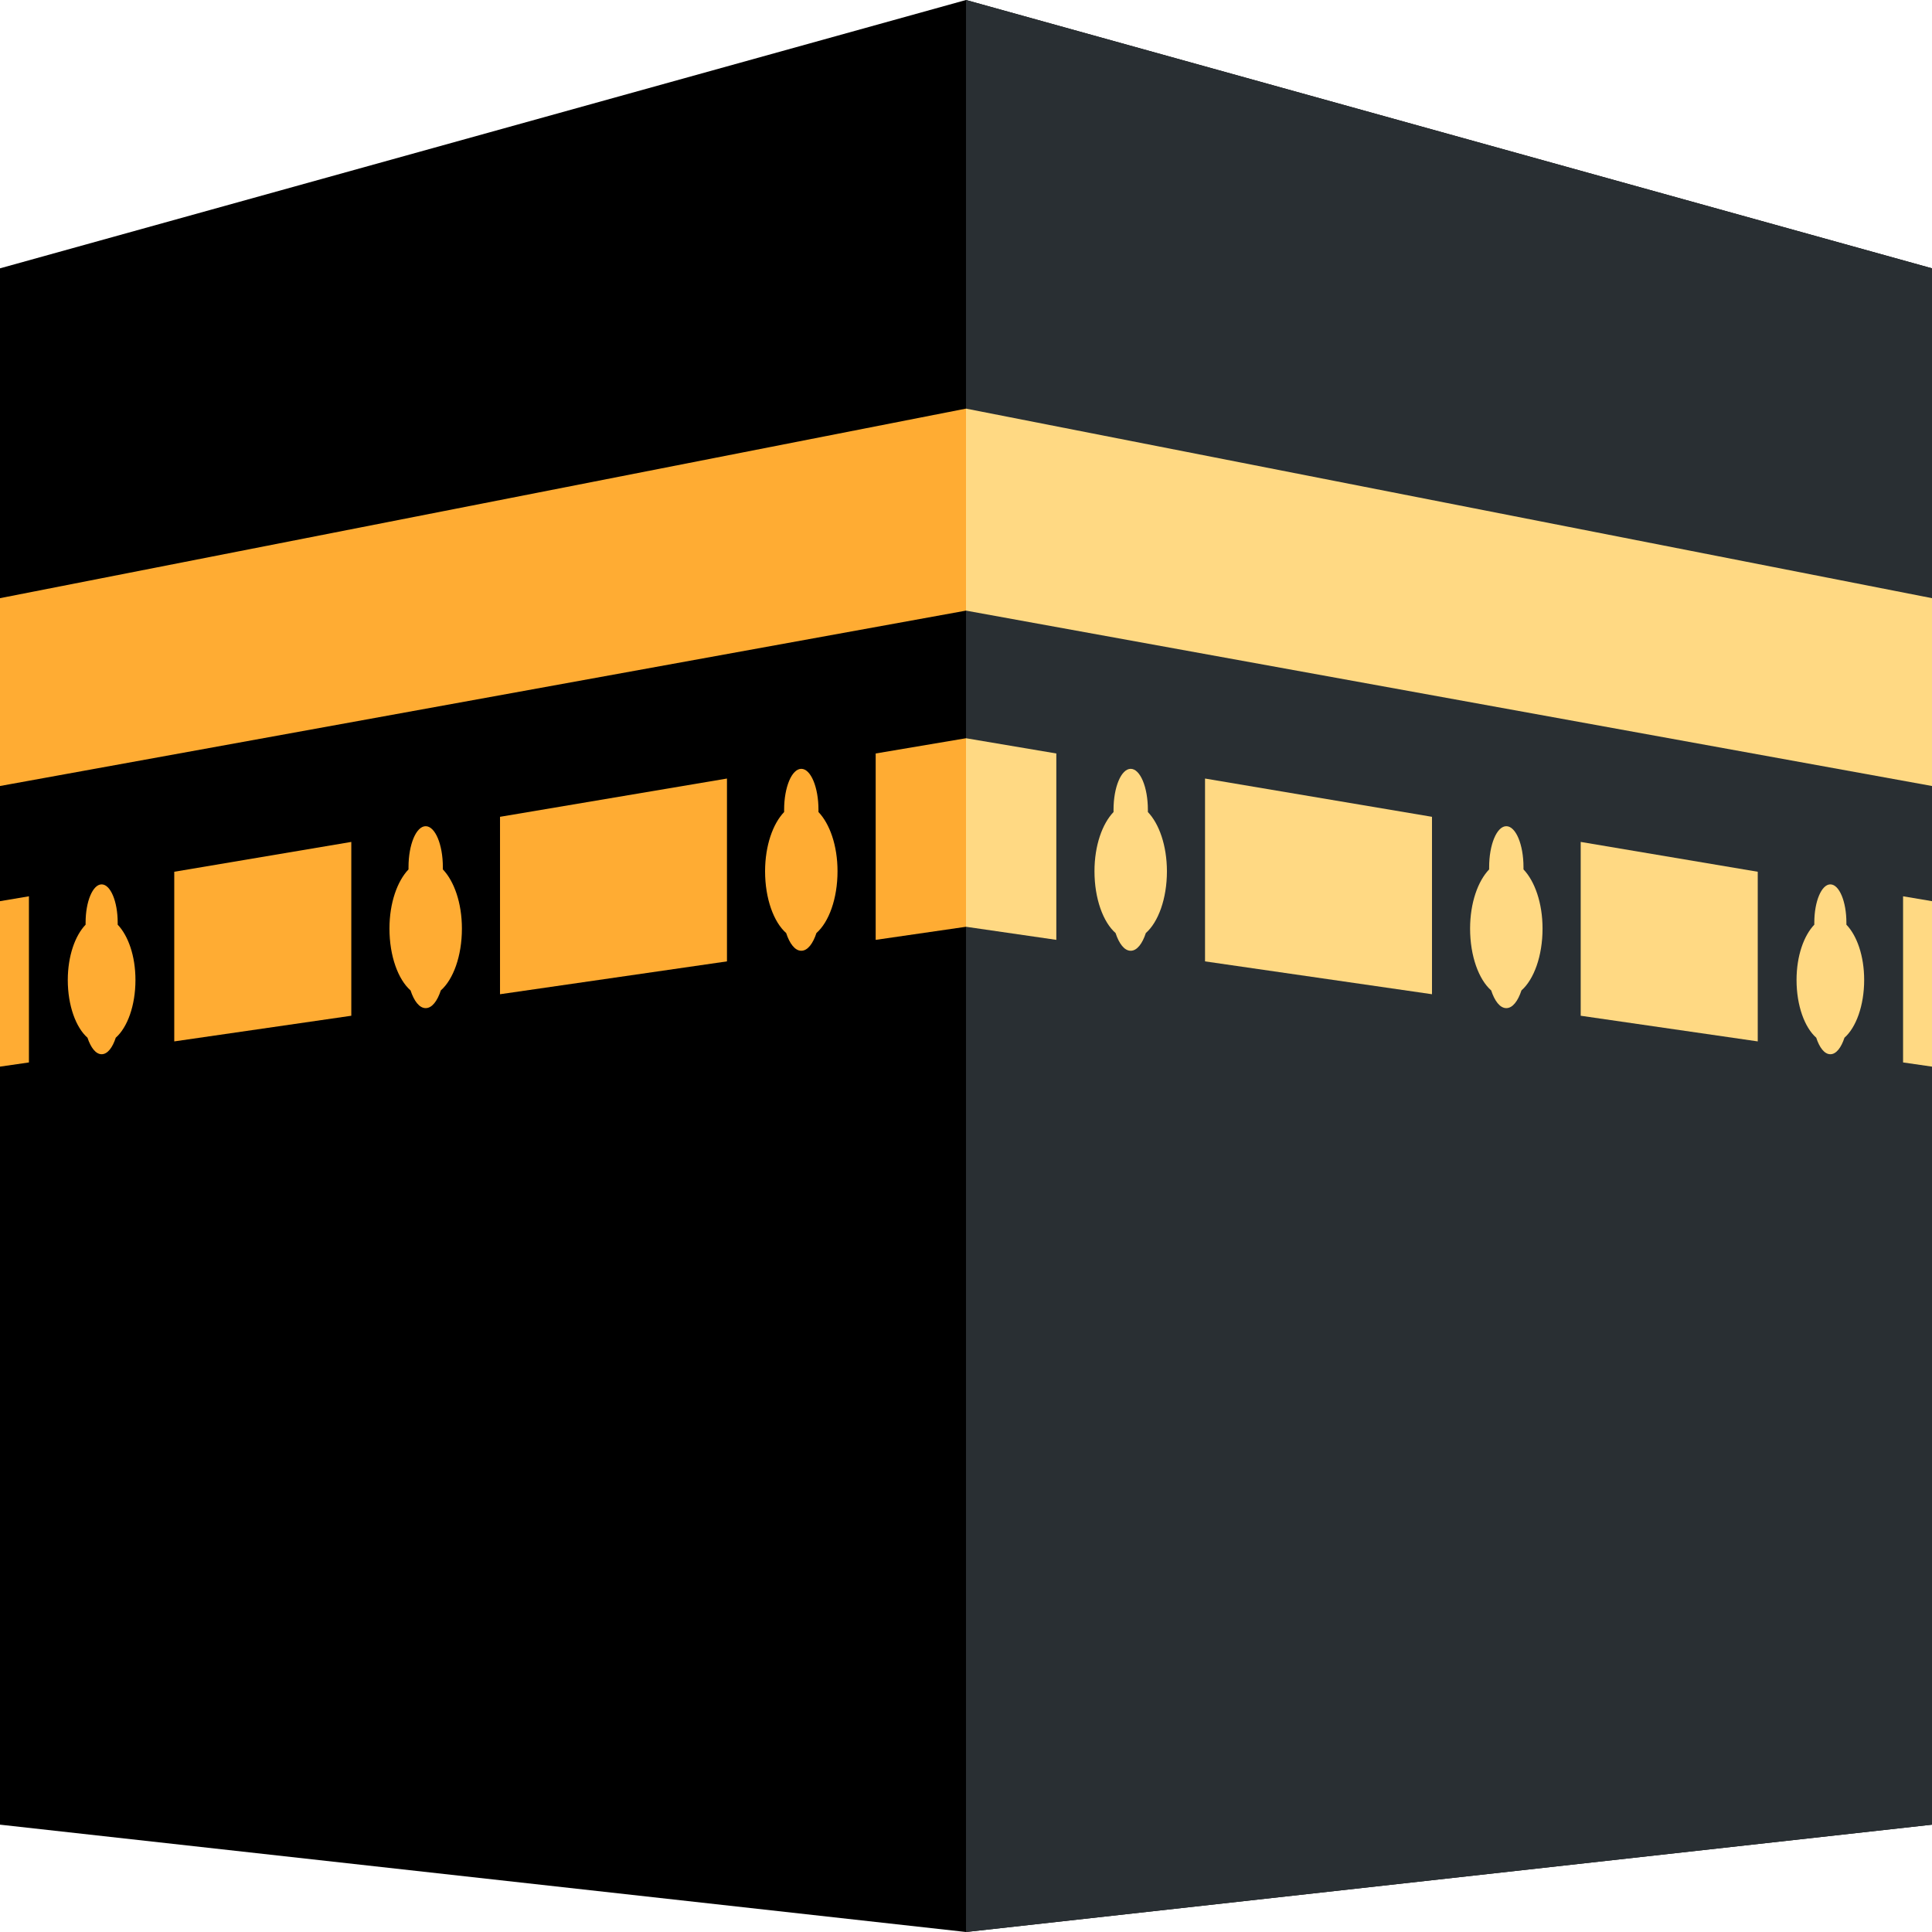
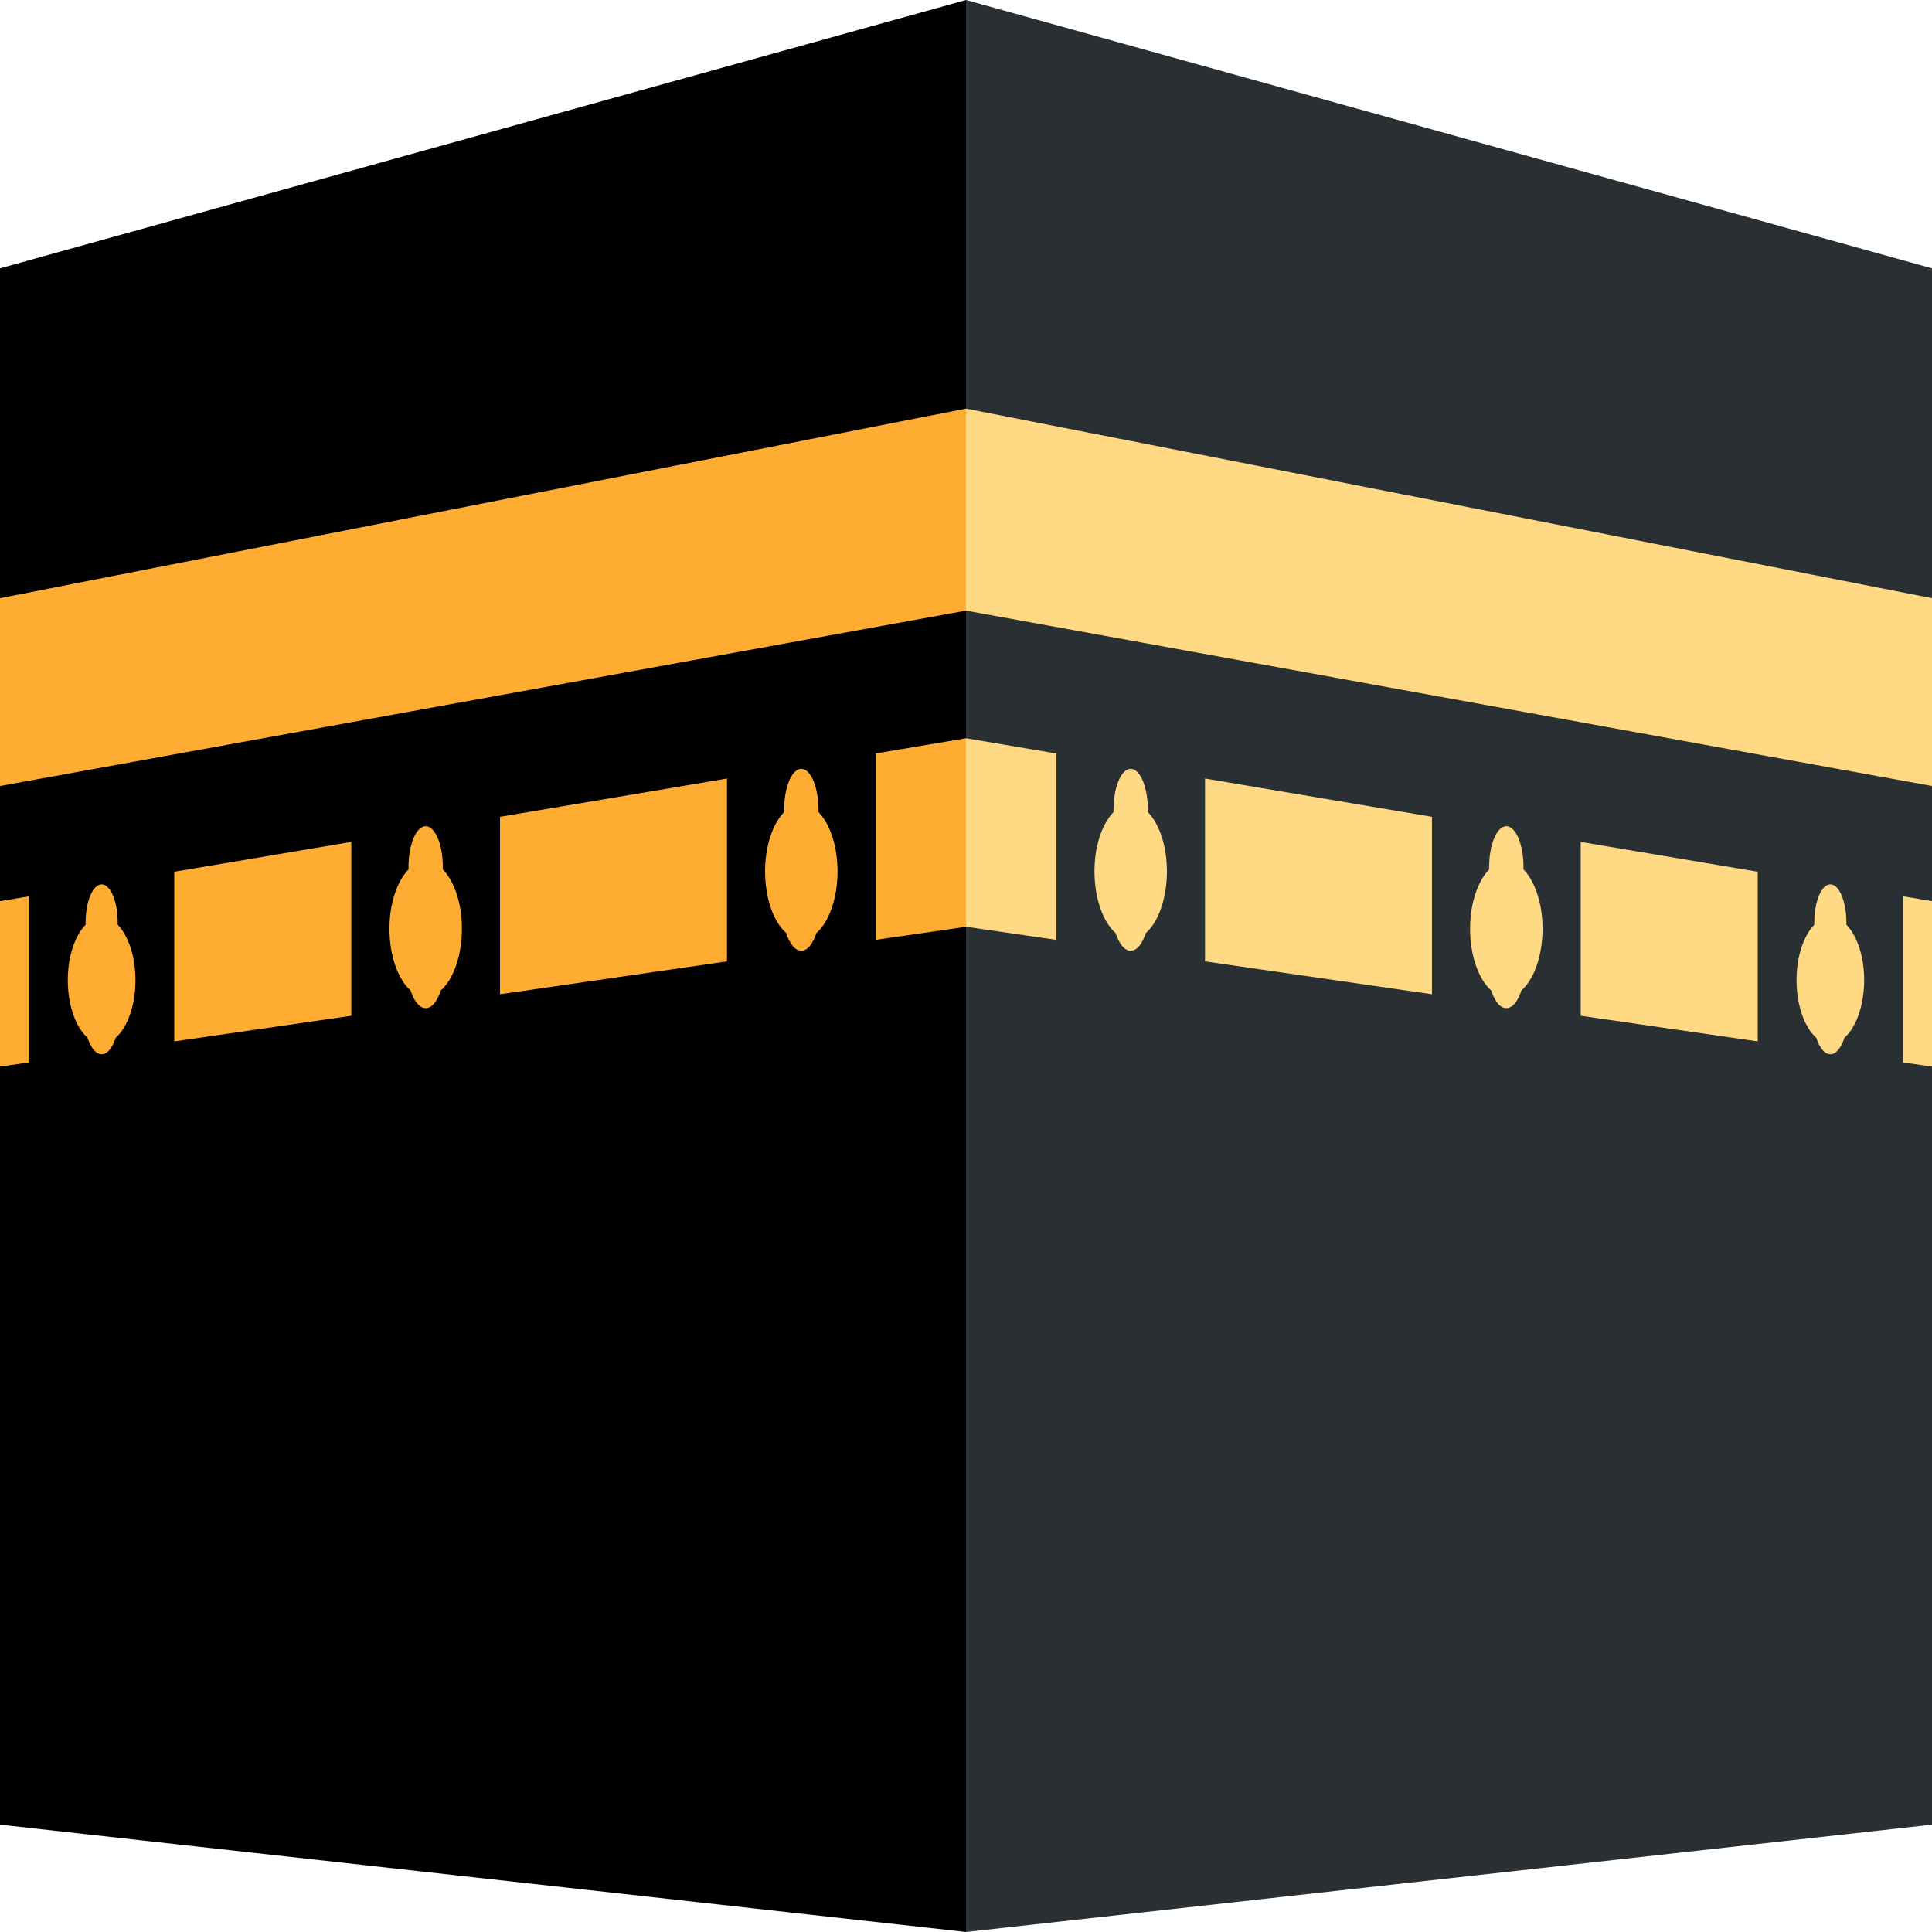
<svg xmlns="http://www.w3.org/2000/svg" viewBox="0 0 36 36">
-   <path d="M18 0L0 5v29l18 2 18-2V5z" />
-   <path fill="#292F33" d="M18 36l18-2V5L18 0z" />
-   <path fill="#FFD983" d="M22.454 14.507v3.407l4.229.612V15.22zm7 1.181v3.239l3.299.478v-3.161zM18 13.756v3.513l1.683.244V14.04zm18 3.036l-.539-.091v3.096l.539.078z" />
-   <path fill="#FFAC33" d="M0 16.792v3.083l.539-.078v-3.096zm16.317-2.752v3.473L18 17.269v-3.513zm-13.07 2.204v3.161l3.299-.478v-3.239zm6.07-1.024v3.306l4.229-.612v-3.407z" />
-   <path fill="#FFD983" d="M21.389 15.131v-.042c0-.421-.143-.763-.32-.763-.177 0-.32.342-.32.763v.042c-.208.217-.355.621-.355 1.103 0 .513.162.949.393 1.152.064.195.163.33.282.33s.218-.135.282-.33c.231-.203.393-.639.393-1.152-.001-.482-.147-.886-.355-1.103zm6.999 1.069v-.042c0-.421-.143-.763-.32-.763-.177 0-.32.342-.32.763v.042c-.208.217-.355.621-.355 1.103 0 .513.162.949.393 1.152.064.195.163.33.282.33s.218-.135.282-.33c.231-.203.393-.639.393-1.152 0-.481-.147-.885-.355-1.103zm6.017 1.03v-.039c0-.393-.134-.712-.299-.712-.165 0-.299.319-.299.712v.039c-.194.203-.331.58-.331 1.03 0 .479.151.886.367 1.076.059.182.152.308.263.308s.203-.126.263-.308c.215-.189.367-.597.367-1.076 0-.45-.136-.827-.331-1.03z" />
-   <path fill="#FFAC33" d="M14.611 15.131v-.042c0-.421.143-.763.32-.763s.32.342.32.763v.042c.208.217.355.621.355 1.103 0 .513-.162.949-.393 1.152-.064.195-.163.33-.282.33s-.218-.135-.282-.33c-.231-.203-.393-.639-.393-1.152.001-.482.147-.886.355-1.103zM7.612 16.2v-.042c0-.421.143-.763.32-.763s.32.342.32.763v.042c.208.217.355.621.355 1.103 0 .513-.162.949-.393 1.152-.064.195-.163.33-.282.33s-.218-.135-.282-.33c-.231-.203-.393-.639-.393-1.152 0-.481.147-.885.355-1.103zm-6.017 1.03v-.039c0-.393.134-.712.299-.712s.299.319.299.712v.039c.194.203.331.58.331 1.03 0 .479-.151.886-.367 1.076-.059.182-.152.308-.263.308s-.204-.127-.264-.308c-.215-.189-.367-.597-.367-1.076.001-.45.137-.827.332-1.03zM0 11.146v3.5l18-3.268V7.614z" />
-   <path fill="#FFD983" d="M18 7.614v3.764l18 3.268v-3.5z" />
+   <path d="M 18,0 l 8,18 l -8,18 l -18,-2 v-14.125 l 0.25,-1.542 l -0.25,-1.541 v-2.146 l 1,-1.75 l -1,-1.75 v-6.146 l 18,-5 Z" fill="#000000" />
+   <path d="M 18,36 v-36 l 18,5 v6.146 l -1,1.75 l 1,1.75 v2.146 l -0.25,1.541 l 0.25,1.542 v14.125 l -18,2 Z" fill="#292F33" />
+   <path d="M 0,11.146 l 18,-3.532 l 2,1.882 l -2,1.882 l -18,3.268 v-3.5 Z" fill="#FFAC33" />
+   <path d="M 0,16.792 l 0.539,-0.091 v3.096 l -0.539,0.078 v-3.083 Z" fill="#FFAC33" />
+   <path d="M 3.247,16.244 l 3.299,-0.556 v3.239 l -3.299,0.478 v-3.161 Z" fill="#FFAC33" />
+   <path d="M 9.317,15.22 l 4.229,-0.713 v3.407 l -4.229,0.612 v-3.306 Z" fill="#FFAC33" />
+   <path d="M 16.317,14.04 l 1.683,-0.284 l 1,1.756 l -1,1.757 l -1.683,0.244 v-3.473 Z" fill="#FFAC33" />
+   <path d="M 1.595,17.23 v-0.039 c 0,-0.393 0.134,-0.712 0.299,-0.712 s 0.299,0.319 0.299,0.712 v0.039 c 0.194,0.203 0.331,0.58 0.331,1.03 c 0,0.479 -0.151,0.886 -0.367,1.076 c -0.059,0.182 -0.152,0.308 -0.263,0.308 s -0.204,-0.127 -0.264,-0.308 c -0.215,-0.189 -0.367,-0.597 -0.367,-1.076 c 0.001,-0.45 0.137,-0.827 0.332,-1.03 Z" fill="#FFAC33" />
+   <path d="M 7.612,16.2 v-0.042 c 0,-0.421 0.143,-0.763 0.32,-0.763 s 0.32,0.342 0.32,0.763 v0.042 c 0.208,0.217 0.355,0.621 0.355,1.103 c 0,0.513 -0.162,0.949 -0.393,1.152 c -0.064,0.195 -0.163,0.33 -0.282,0.33 s -0.218,-0.135 -0.282,-0.33 c -0.231,-0.203 -0.393,-0.639 -0.393,-1.152 c 0,-0.481 0.147,-0.885 0.355,-1.103 Z" fill="#FFAC33" />
+   <path d="M 14.611,15.131 v-0.042 c 0,-0.421 0.143,-0.763 0.32,-0.763 s 0.32,0.342 0.32,0.763 v0.042 c 0.208,0.217 0.355,0.621 0.355,1.103 c 0,0.513 -0.162,0.949 -0.393,1.152 c -0.064,0.195 -0.163,0.33 -0.282,0.33 s -0.218,-0.135 -0.282,-0.33 c -0.231,-0.203 -0.393,-0.639 -0.393,-1.152 c 0.001,-0.482 0.147,-0.886 0.355,-1.103 Z" fill="#FFAC33" />
+   <path d="M 18,7.614 l 18,3.532 v3.5 l -18,-3.268 v-3.764 Z" fill="#FFD983" />
+   <path d="M 36,16.792 v3.083 l -0.539,-0.078 v-3.096 l 0.539,0.091 Z" fill="#FFD983" />
+   <path d="M 29.454,15.688 l 3.299,0.556 v3.161 l -3.299,-0.478 v-3.239 Z" fill="#FFD983" />
+   <path d="M 22.454,14.507 l 4.229,0.713 v3.306 l -4.229,-0.612 v-3.407 Z" fill="#FFD983" />
+   <path d="M 18,13.756 l 1.683,0.284 v3.473 l -1.683,-0.244 v-3.513 Z" fill="#FFD983" />
+   <path d="M 34.405,17.23 c 0.195,0.203 0.331,0.58 0.331,1.03 c 0,0.479 -0.152,0.887 -0.367,1.076 c -0.06,0.182 -0.152,0.308 -0.263,0.308 s -0.204,-0.126 -0.263,-0.308 c -0.216,-0.19 -0.367,-0.597 -0.367,-1.076 c 0,-0.45 0.137,-0.827 0.331,-1.03 v-0.039 c 0,-0.393 0.134,-0.712 0.299,-0.712 s 0.299,0.319 0.299,0.712 v0.039 Z" fill="#FFD983" />
+   <path d="M 28.388,16.2 c 0.208,0.218 0.355,0.622 0.355,1.103 c 0,0.513 -0.162,0.949 -0.393,1.152 c -0.064,0.195 -0.163,0.33 -0.282,0.33 s -0.218,-0.135 -0.282,-0.33 c -0.231,-0.203 -0.393,-0.639 -0.393,-1.152 c 0,-0.482 0.147,-0.886 0.355,-1.103 v-0.042 c 0,-0.421 0.143,-0.763 0.32,-0.763 s 0.32,0.342 0.32,0.763 v0.042 Z" fill="#FFD983" />
+   <path d="M 21.389,15.131 c 0.208,0.217 0.354,0.621 0.355,1.103 c 0,0.513 -0.162,0.949 -0.393,1.152 c -0.064,0.195 -0.163,0.33 -0.282,0.33 s -0.218,-0.135 -0.282,-0.33 c -0.231,-0.203 -0.393,-0.639 -0.393,-1.152 c 0,-0.482 0.147,-0.886 0.355,-1.103 v-0.042 c 0,-0.421 0.143,-0.763 0.32,-0.763 s 0.32,0.342 0.32,0.763 v0.042 Z" fill="#FFD983" />
</svg>
